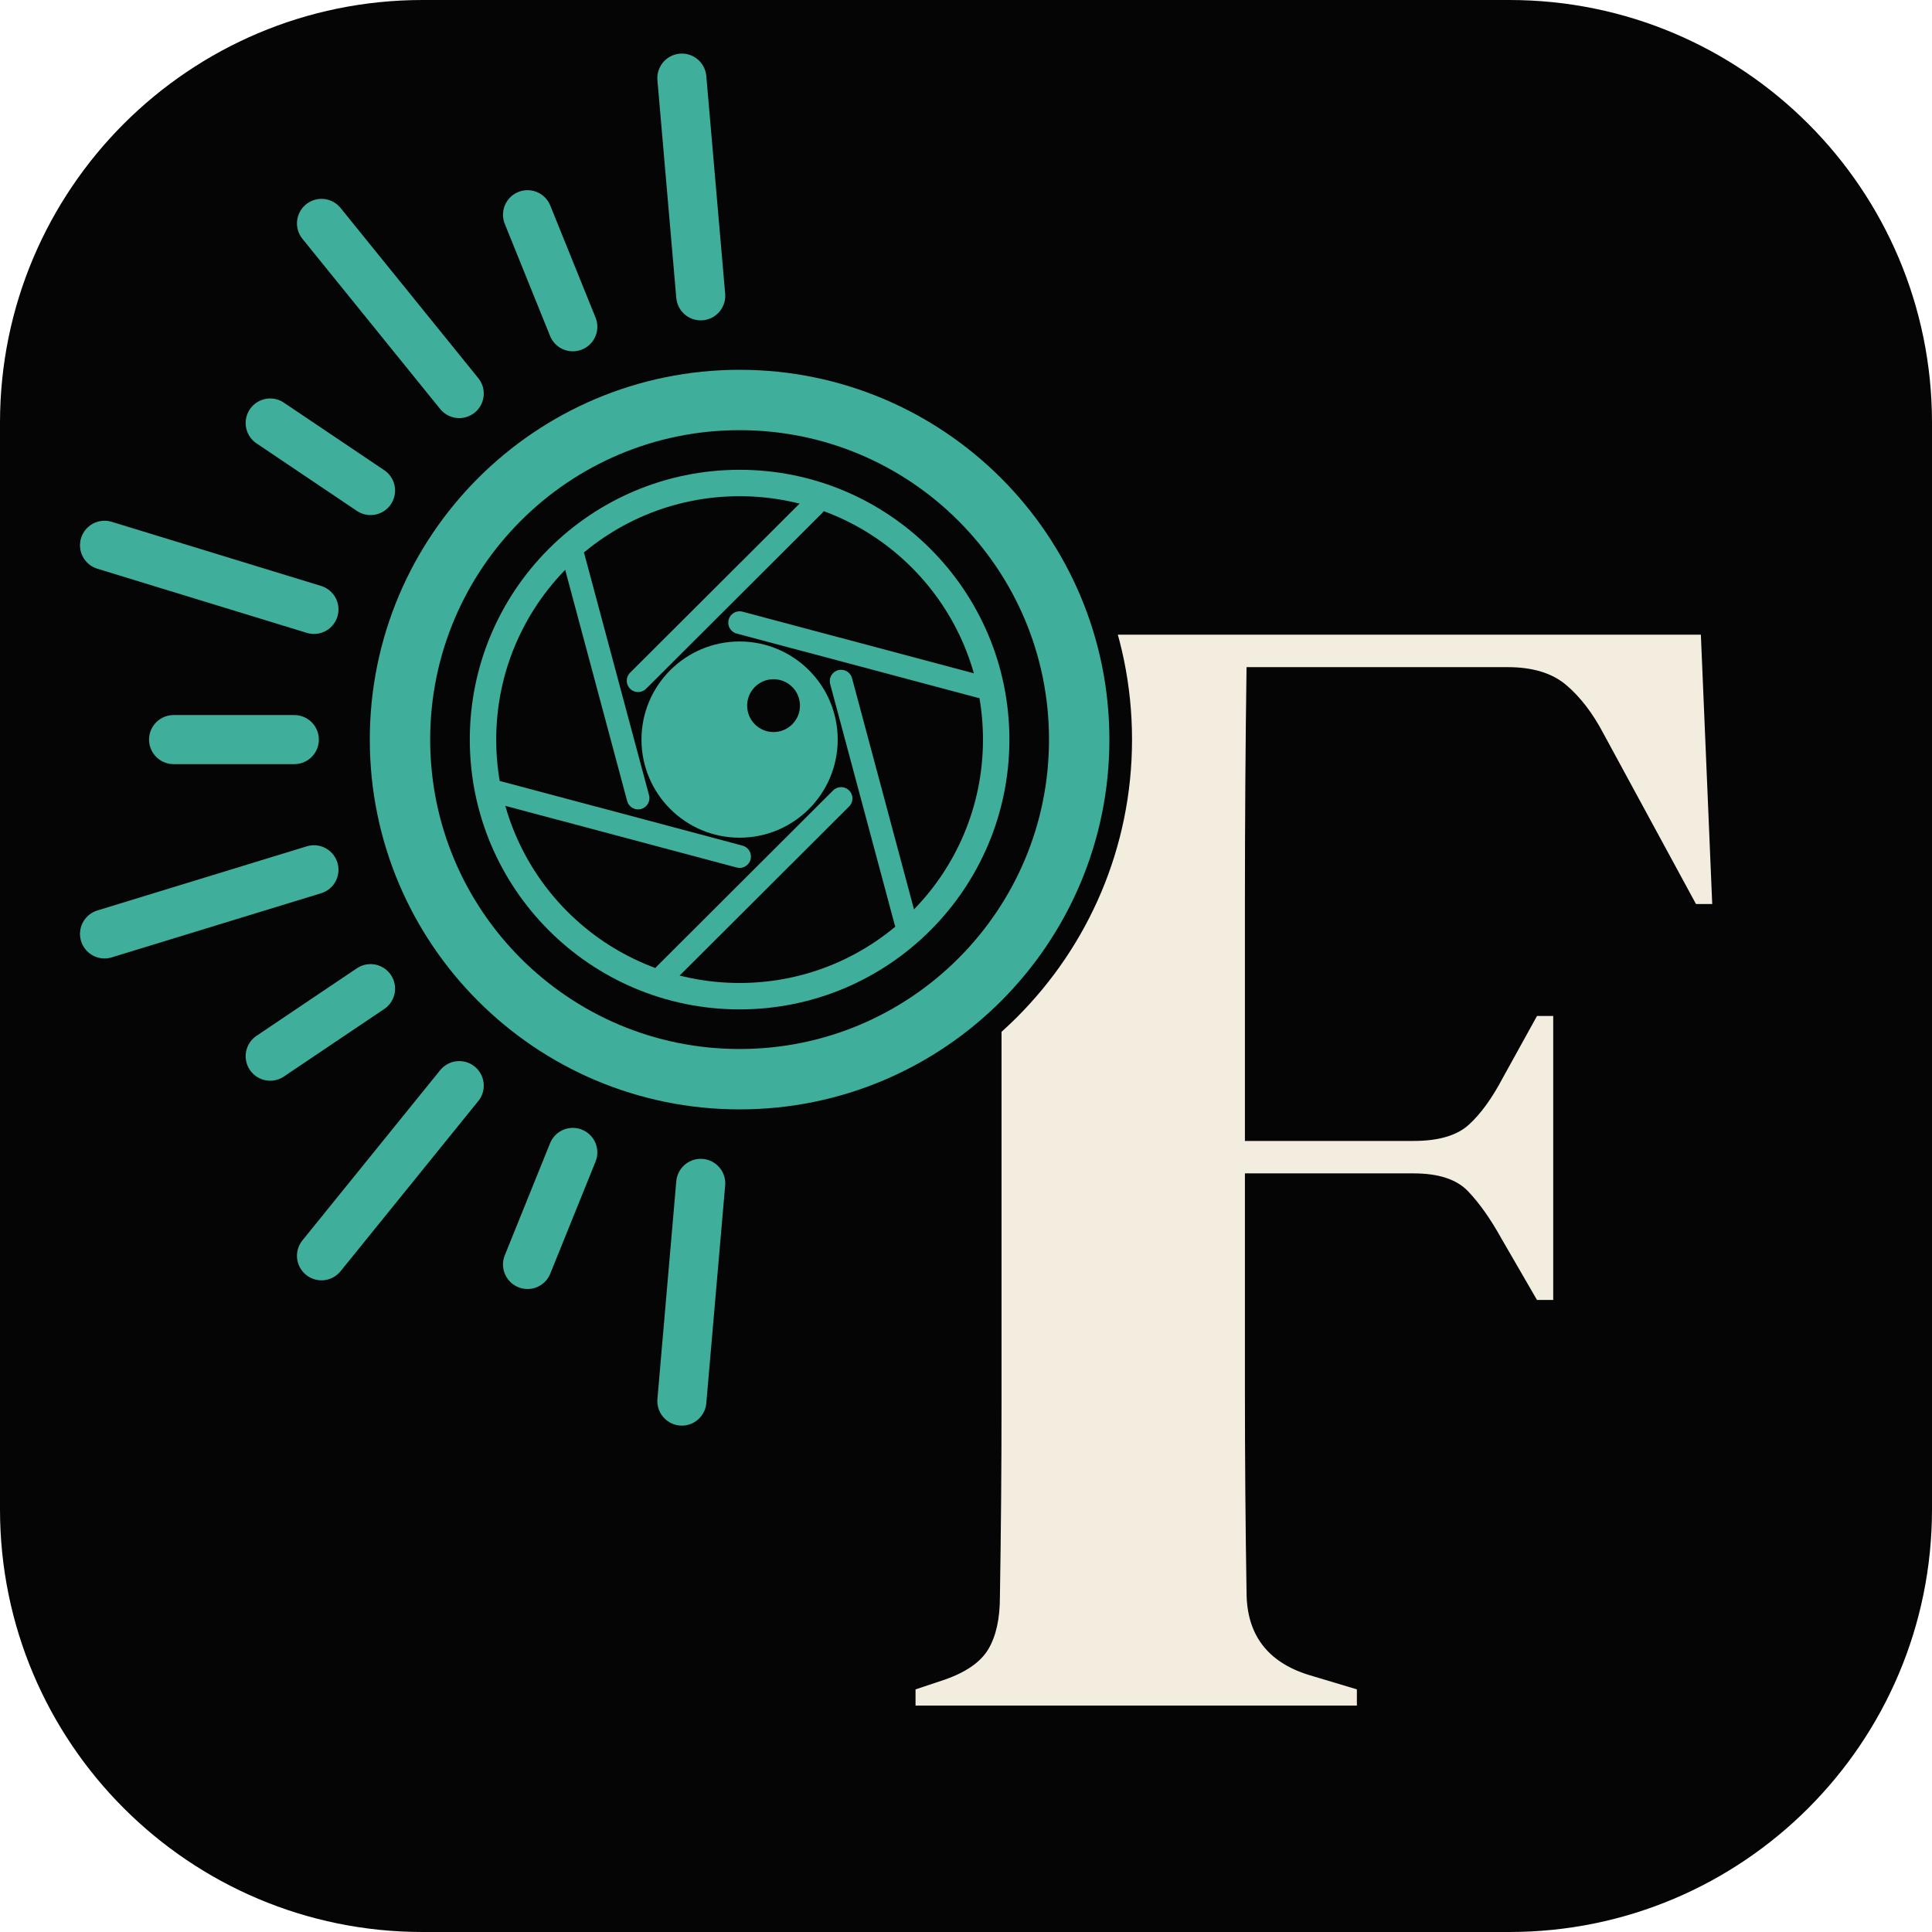
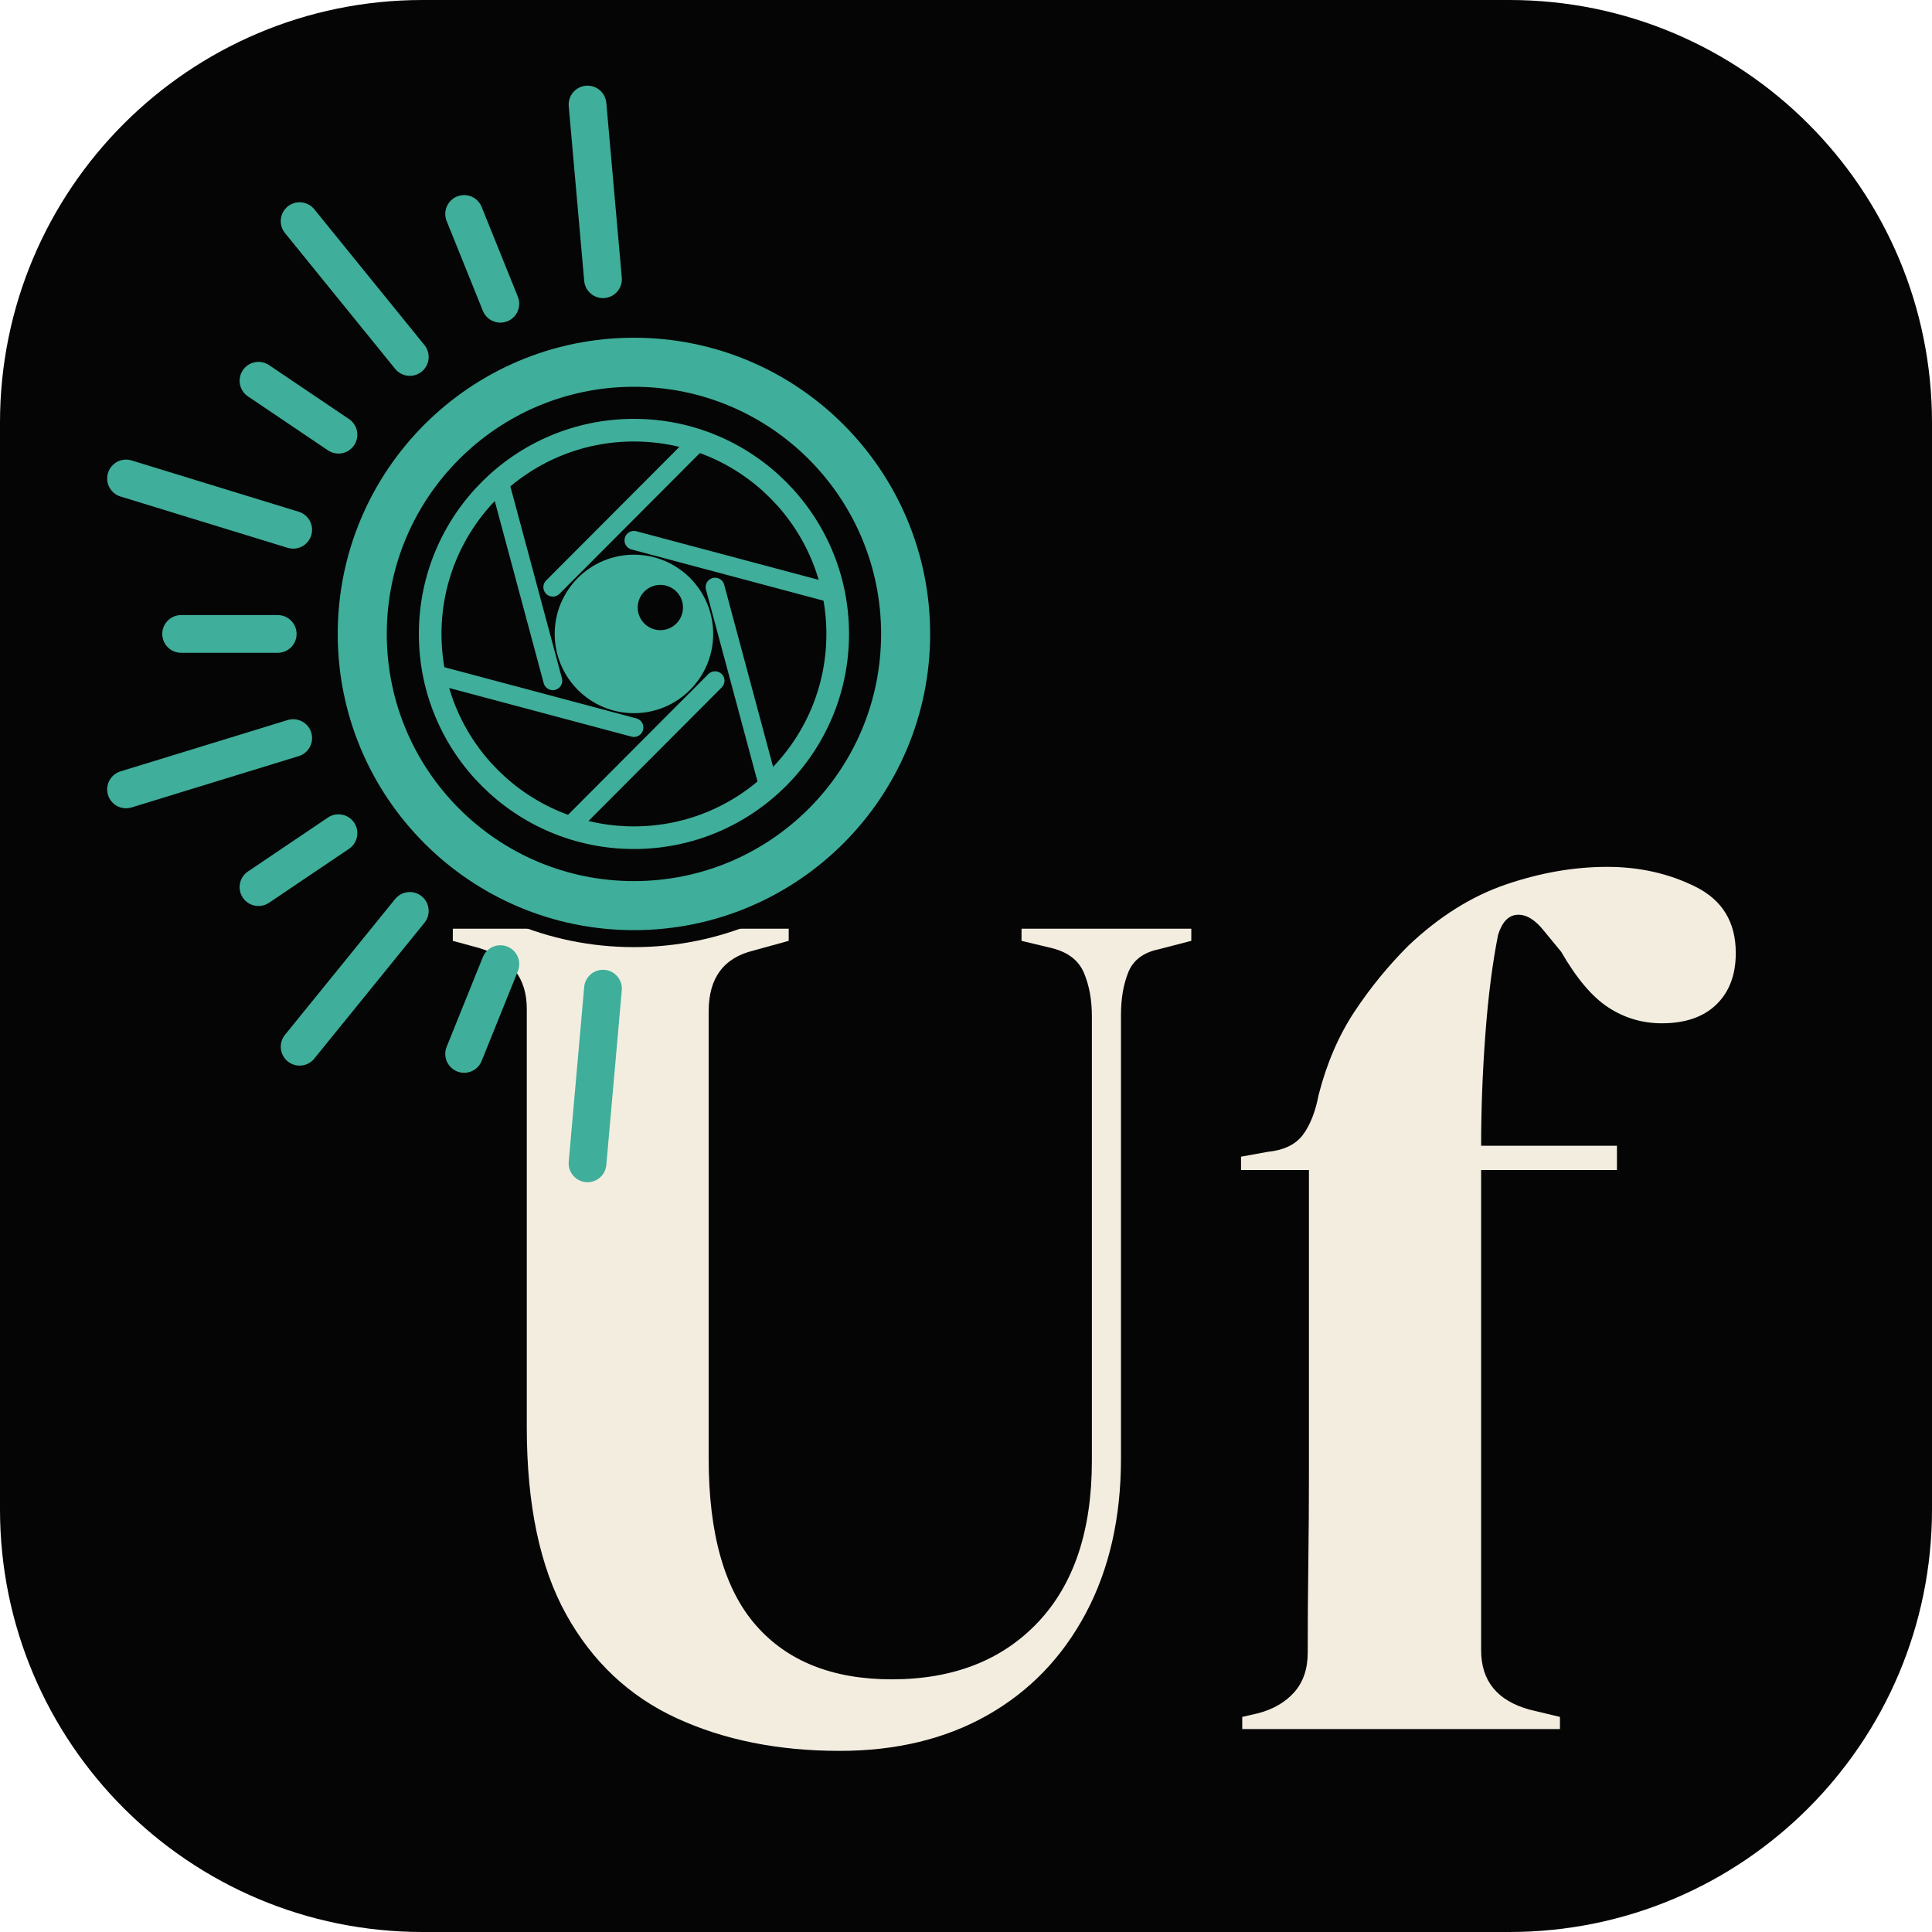
<svg xmlns="http://www.w3.org/2000/svg" viewBox="0 0 512 512">
  <rect width="512" height="512" rx="112" fill="#050505" />
-   <path d="M242.627 452.0V447.7L250.367 445.12Q258.967 442.11 261.977 436.95Q264.987 431.79 264.987 423.19Q265.417 397.39 265.417 371.16Q265.417 344.93 265.417 318.7V301.5Q265.417 275.7 265.417 249.685Q265.417 223.67 264.987 197.87Q264.987 189.27 262.622 184.11Q260.257 178.95 252.087 175.94L242.627 172.5V168.2H450.747L453.757 239.58H449.457L424.947 194.43Q420.647 186.26 415.057 181.53Q409.467 176.8 399.577 176.8H330.347Q329.917 207.33 329.917 239.15Q329.917 270.97 329.917 302.36H374.637Q384.527 302.36 389.257 298.06Q393.987 293.76 398.287 285.59L407.317 269.25H411.617V344.5H407.317L397.857 328.16Q393.557 320.42 389.042 315.69Q384.527 310.96 374.637 310.96H329.917Q329.917 341.06 329.917 368.365Q329.917 395.67 330.347 421.9Q330.347 438.67 346.687 443.83L359.587 447.7V452.0Z" fill="#f3ede0" />
-   <circle cx="196.0" cy="196.0" r="104" fill="#050505" />
-   <line x1="185.7" y1="78.4" x2="180.7" y2="20.7" stroke="#3fae9a" stroke-width="13" stroke-linecap="round" />
-   <line x1="151.8" y1="86.6" x2="139.8" y2="56.9" stroke="#3fae9a" stroke-width="13" stroke-linecap="round" />
-   <line x1="121.7" y1="104.3" x2="85.2" y2="59.2" stroke="#3fae9a" stroke-width="13" stroke-linecap="round" />
-   <line x1="98.2" y1="130.0" x2="71.6" y2="112.1" stroke="#3fae9a" stroke-width="13" stroke-linecap="round" />
-   <line x1="83.2" y1="161.5" x2="27.7" y2="144.5" stroke="#3fae9a" stroke-width="13" stroke-linecap="round" />
-   <line x1="78.0" y1="196.0" x2="46.0" y2="196.0" stroke="#3fae9a" stroke-width="13" stroke-linecap="round" />
-   <line x1="83.2" y1="230.5" x2="27.7" y2="247.5" stroke="#3fae9a" stroke-width="13" stroke-linecap="round" />
-   <line x1="98.2" y1="262.0" x2="71.6" y2="279.9" stroke="#3fae9a" stroke-width="13" stroke-linecap="round" />
-   <line x1="121.7" y1="287.7" x2="85.2" y2="332.8" stroke="#3fae9a" stroke-width="13" stroke-linecap="round" />
-   <line x1="151.8" y1="305.4" x2="139.8" y2="335.1" stroke="#3fae9a" stroke-width="13" stroke-linecap="round" />
-   <line x1="185.7" y1="313.6" x2="180.7" y2="371.3" stroke="#3fae9a" stroke-width="13" stroke-linecap="round" />
-   <circle cx="196.0" cy="196.0" r="90" fill="none" stroke="#3fae9a" stroke-width="16" />
-   <circle cx="196.0" cy="196.0" r="68" fill="none" stroke="#3fae9a" stroke-width="7" />
-   <line x1="132.2" y1="210.0" x2="196.0" y2="227.0" stroke="#3fae9a" stroke-width="6" stroke-linecap="round" />
-   <line x1="152.0" y1="147.7" x2="169.1" y2="211.5" stroke="#3fae9a" stroke-width="6" stroke-linecap="round" />
-   <line x1="215.8" y1="133.8" x2="169.1" y2="180.4" stroke="#3fae9a" stroke-width="6" stroke-linecap="round" />
-   <line x1="259.8" y1="182.0" x2="196.0" y2="165.0" stroke="#3fae9a" stroke-width="6" stroke-linecap="round" />
-   <line x1="240.0" y1="244.3" x2="222.9" y2="180.5" stroke="#3fae9a" stroke-width="6" stroke-linecap="round" />
-   <line x1="176.2" y1="258.2" x2="222.9" y2="211.6" stroke="#3fae9a" stroke-width="6" stroke-linecap="round" />
-   <circle cx="196.0" cy="196.0" r="26" fill="#3fae9a" />
-   <circle cx="205.0" cy="187.0" r="7" fill="#050505" />
+   <path d="M222.514 464.0Q198.091 464.0 179.291 455.323Q160.491 446.647 150.047 427.847Q139.603 409.047 139.603 378.197V267.327Q139.603 255.115 127.07 251.259L120 249.331V246.117H209.017V249.331L199.698 251.902Q187.807 254.794 187.807 267.97V386.552Q187.807 416.439 200.34 430.739Q212.873 445.04 236.333 445.04Q260.756 445.04 275.057 429.936Q289.357 414.832 289.357 387.195V269.255Q289.357 262.828 287.268 257.847Q285.18 252.866 278.752 251.259L270.718 249.331V246.117H315.709V249.331L307.032 251.58Q300.926 252.866 298.998 257.686Q297.07 262.507 297.07 268.934V386.552Q297.07 410.011 287.75 427.526Q278.431 445.04 261.72 454.52Q245.009 464.0 222.514 464.0ZM329.206 458.216V455.002L333.384 454.038Q339.49 452.431 343.025 448.414Q346.56 444.397 346.56 437.97Q346.56 426.079 346.72 414.35Q346.881 402.62 346.881 390.73V310.068H328.885V306.533L335.955 305.248Q342.382 304.605 345.274 300.749Q348.166 296.892 349.452 290.144Q352.665 277.611 358.932 268.13Q365.198 258.65 373.233 250.616Q385.444 239.047 399.102 234.388Q412.76 229.728 425.936 229.728Q438.79 229.728 449.395 235.03Q460.0 240.333 460.0 252.544Q460.0 261.221 454.858 266.202Q449.716 271.183 440.397 271.183Q432.684 271.183 426.257 267.006Q419.83 262.828 413.724 252.223L409.225 246.76Q405.69 242.261 402.155 242.422Q398.62 242.582 397.013 247.724Q394.764 258.972 393.639 274.076Q392.514 289.18 392.514 303.641H428.507V310.068H392.514V437.327Q392.514 449.539 405.369 453.074L413.403 455.002V458.216Z" fill="#f3ede0" />
+   <circle cx="168.0" cy="168.0" r="83" fill="#050505" />
+   <line x1="159.8" y1="74.0" x2="155.7" y2="27.7" stroke="#3fae9a" stroke-width="10" stroke-linecap="round" />
+   <line x1="132.6" y1="80.5" x2="123.0" y2="56.7" stroke="#3fae9a" stroke-width="10" stroke-linecap="round" />
+   <line x1="108.6" y1="94.6" x2="79.4" y2="58.6" stroke="#3fae9a" stroke-width="10" stroke-linecap="round" />
+   <line x1="89.7" y1="115.2" x2="68.5" y2="100.9" stroke="#3fae9a" stroke-width="10" stroke-linecap="round" />
+   <line x1="77.7" y1="140.4" x2="33.4" y2="126.8" stroke="#3fae9a" stroke-width="10" stroke-linecap="round" />
+   <line x1="73.6" y1="168.0" x2="48.0" y2="168.0" stroke="#3fae9a" stroke-width="10" stroke-linecap="round" />
+   <line x1="77.7" y1="195.6" x2="33.4" y2="209.2" stroke="#3fae9a" stroke-width="10" stroke-linecap="round" />
+   <line x1="89.7" y1="220.8" x2="68.5" y2="235.1" stroke="#3fae9a" stroke-width="10" stroke-linecap="round" />
+   <line x1="108.6" y1="241.4" x2="79.4" y2="277.4" stroke="#3fae9a" stroke-width="10" stroke-linecap="round" />
+   <line x1="132.6" y1="255.5" x2="123.0" y2="279.3" stroke="#3fae9a" stroke-width="10" stroke-linecap="round" />
+   <line x1="159.8" y1="262.0" x2="155.7" y2="308.3" stroke="#3fae9a" stroke-width="10" stroke-linecap="round" />
+   <circle cx="168.0" cy="168.0" r="72" fill="none" stroke="#3fae9a" stroke-width="13" />
+   <circle cx="168.0" cy="168.0" r="54" fill="none" stroke="#3fae9a" stroke-width="6" />
+   <line x1="117.0" y1="179.2" x2="168.0" y2="192.8" stroke="#3fae9a" stroke-width="5" stroke-linecap="round" />
+   <line x1="132.8" y1="129.4" x2="146.5" y2="180.4" stroke="#3fae9a" stroke-width="5" stroke-linecap="round" />
+   <line x1="183.8" y1="118.2" x2="146.5" y2="155.6" stroke="#3fae9a" stroke-width="5" stroke-linecap="round" />
+   <line x1="219.0" y1="156.8" x2="168.0" y2="143.2" stroke="#3fae9a" stroke-width="5" stroke-linecap="round" />
+   <line x1="203.2" y1="206.6" x2="189.5" y2="155.6" stroke="#3fae9a" stroke-width="5" stroke-linecap="round" />
+   <line x1="152.2" y1="217.8" x2="189.5" y2="180.4" stroke="#3fae9a" stroke-width="5" stroke-linecap="round" />
+   <circle cx="168.0" cy="168.0" r="21" fill="#3fae9a" />
+   <circle cx="175" cy="161" r="6" fill="#050505" />
</svg>
